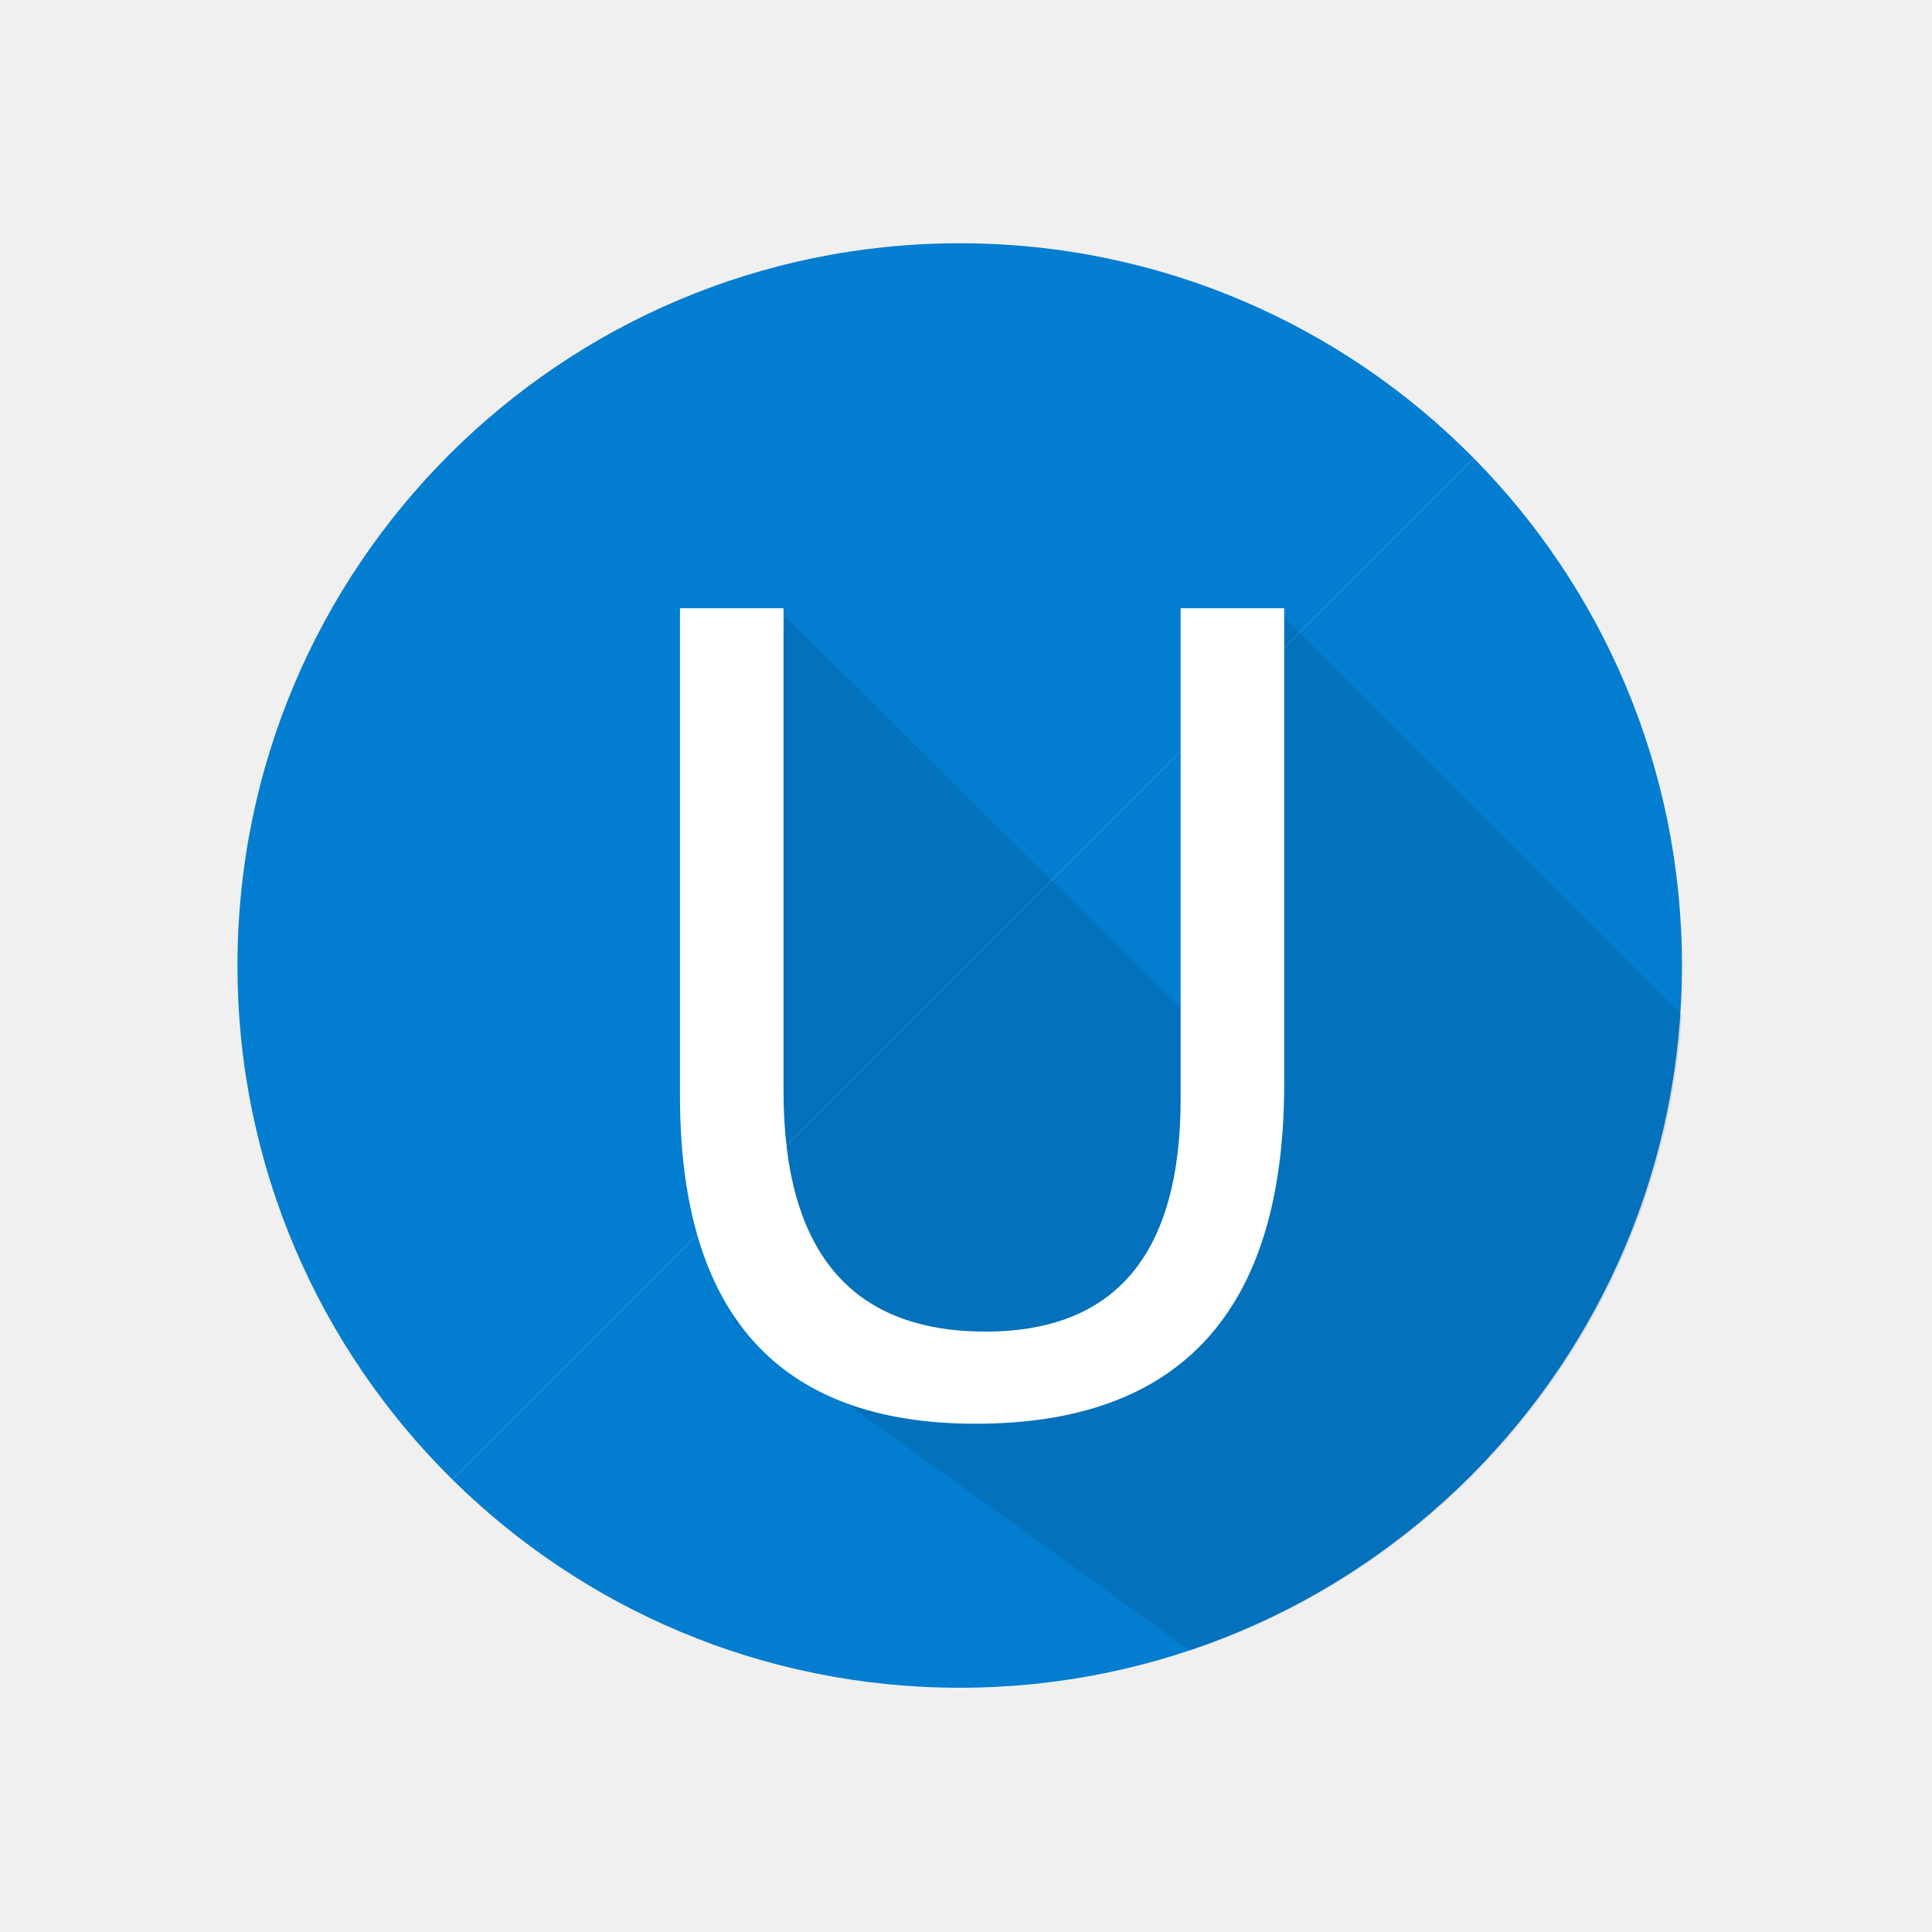
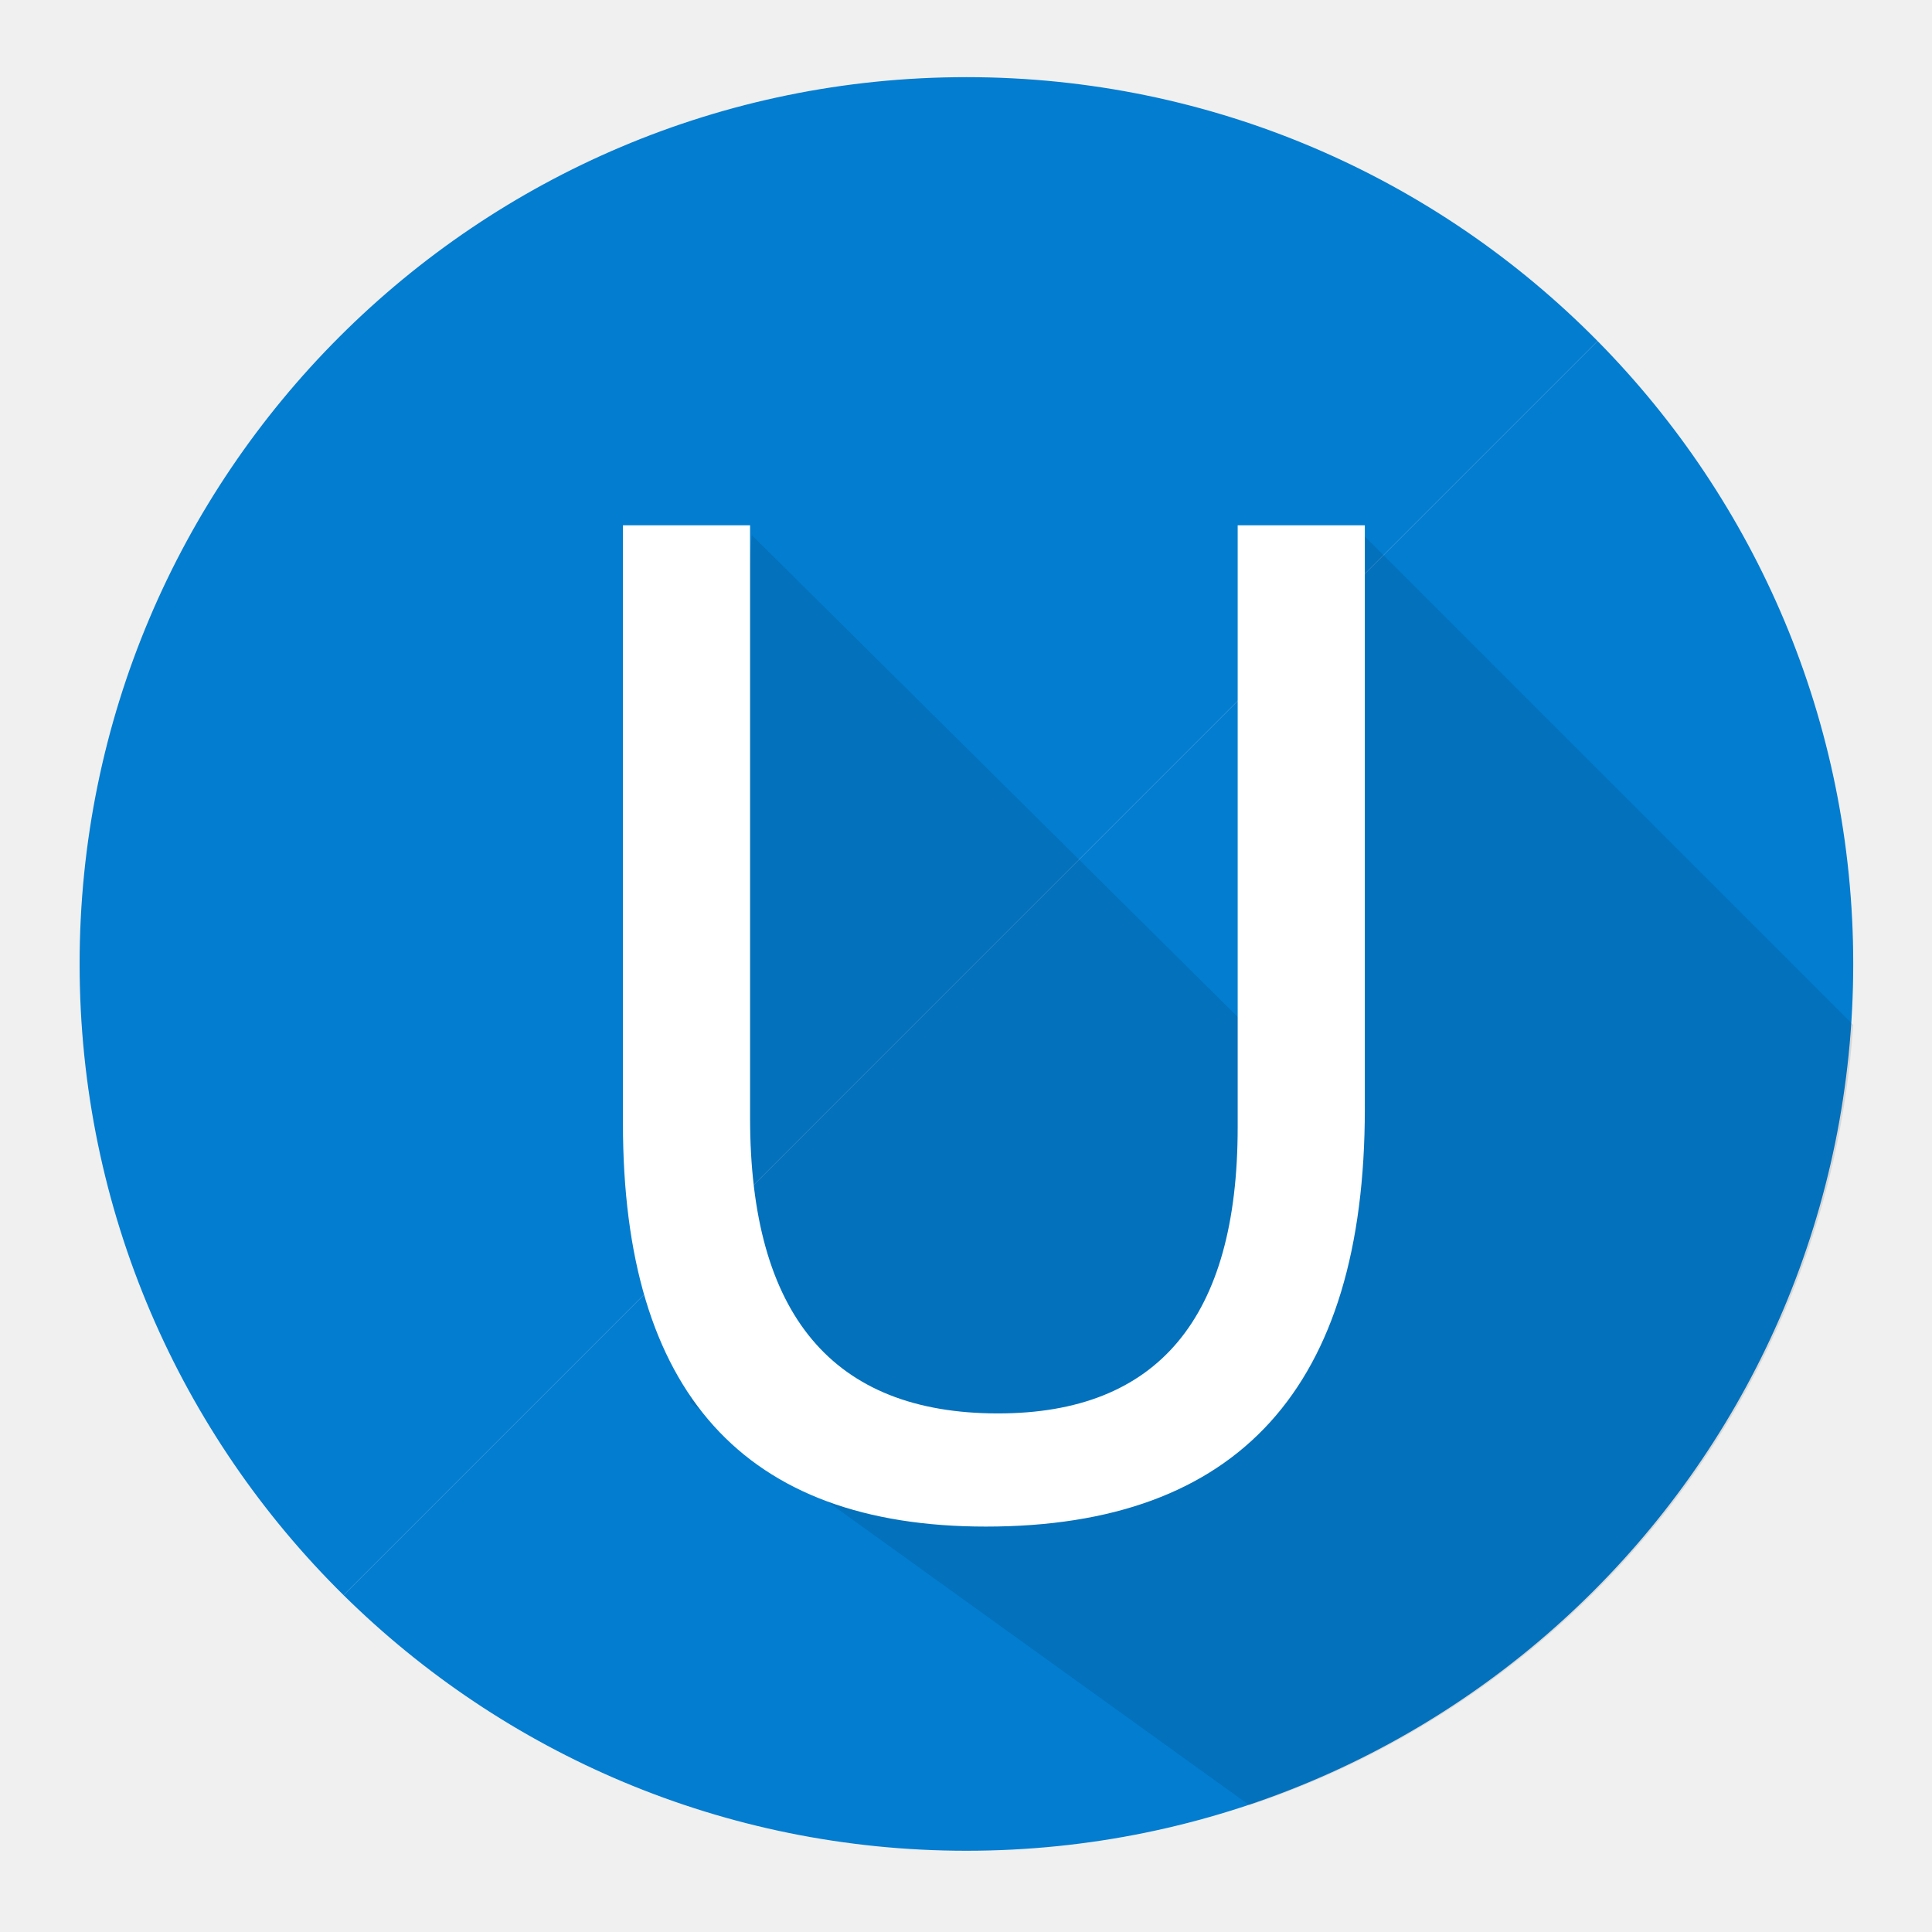
- <svg xmlns="http://www.w3.org/2000/svg" version="1.1" id="图形" x="0px" y="0px" viewBox="15.167 -16.333 1000.636 1000.678" enable-background="new 15.167 -16.333 1000.636 1000.678" xml:space="preserve">
+ <svg xmlns="http://www.w3.org/2000/svg" version="1.1" id="图层_3" x="0px" y="0px" width="192px" height="192px" viewBox="0 0 192 192" enable-background="new 0 0 192 192" xml:space="preserve">
  <g id="XMLID_1_">
    <g>
-       <path fill="#037DD0" d="M778.498,220.989c66.68,67.54,107.84,160.35,107.84,262.76c0,206.61-167.48,374.09-374.08,374.09    c-102.41,0-195.22-41.15-262.76-107.83L778.498,220.989z" />
-       <path fill="#037DD0" d="M512.258,109.669c104.19,0,198.42,42.59,266.24,111.32l-529,529.02    c-68.73-67.82-111.33-162.06-111.33-266.26C138.168,277.149,305.648,109.669,512.258,109.669z" />
+       <path fill="#037DD0" d="M158.765,33.893c15.709,15.912,25.407,37.776,25.407,61.902c0,48.674-39.455,88.131-88.129,88.131    c-24.127,0-45.992-9.694-61.903-25.404L158.765,33.893z" />
+       <path fill="#037DD0" d="M96.043,7.667c24.545,0,46.747,10.034,62.722,26.226L34.14,158.522    C17.948,142.546,7.912,120.344,7.912,95.795C7.912,47.124,47.368,7.667,96.043,7.667z" />
    </g>
+   </g>
+   <g>
+     <path opacity="0.1" enable-background="new    " d="M184.172,101.858l-48.684-48.683l-4.711,55.599l-56.07-55.599L68.583,139.4   l55.594,40.007C157.329,168.34,181.707,138.107,184.172,101.858z" />
    <g>
- 	</g>
-   </g>
-   <path opacity="0.1" d="M886.338,509.481L679.696,302.839l-20,236l-238-236l-26,366l235.985,169.82  C772.398,791.678,875.885,663.352,886.338,509.481z" />
-   <g>
-     <path fill="#FFFFFF" d="M680.316,544.901c0,117.46-53.279,176.189-159.831,176.189c-102.085,0-153.126-56.673-153.126-170.021   v-252.35h53.635v249.937c0,83.133,34.862,124.7,104.586,124.7c67.4,0,101.102-40.227,101.102-120.678V298.719h53.635V544.901z" />
+       <path fill="#FFFFFF" d="M135.635,110.201c0,27.674-12.552,41.509-37.653,41.509c-24.05,0-36.075-13.351-36.075-40.054V52.205    h12.635v58.882c0,19.585,8.213,29.377,24.639,29.377c15.88,0,23.818-9.476,23.818-28.43V52.205h12.636V110.201L135.635,110.201z" />
+     </g>
  </g>
</svg>
